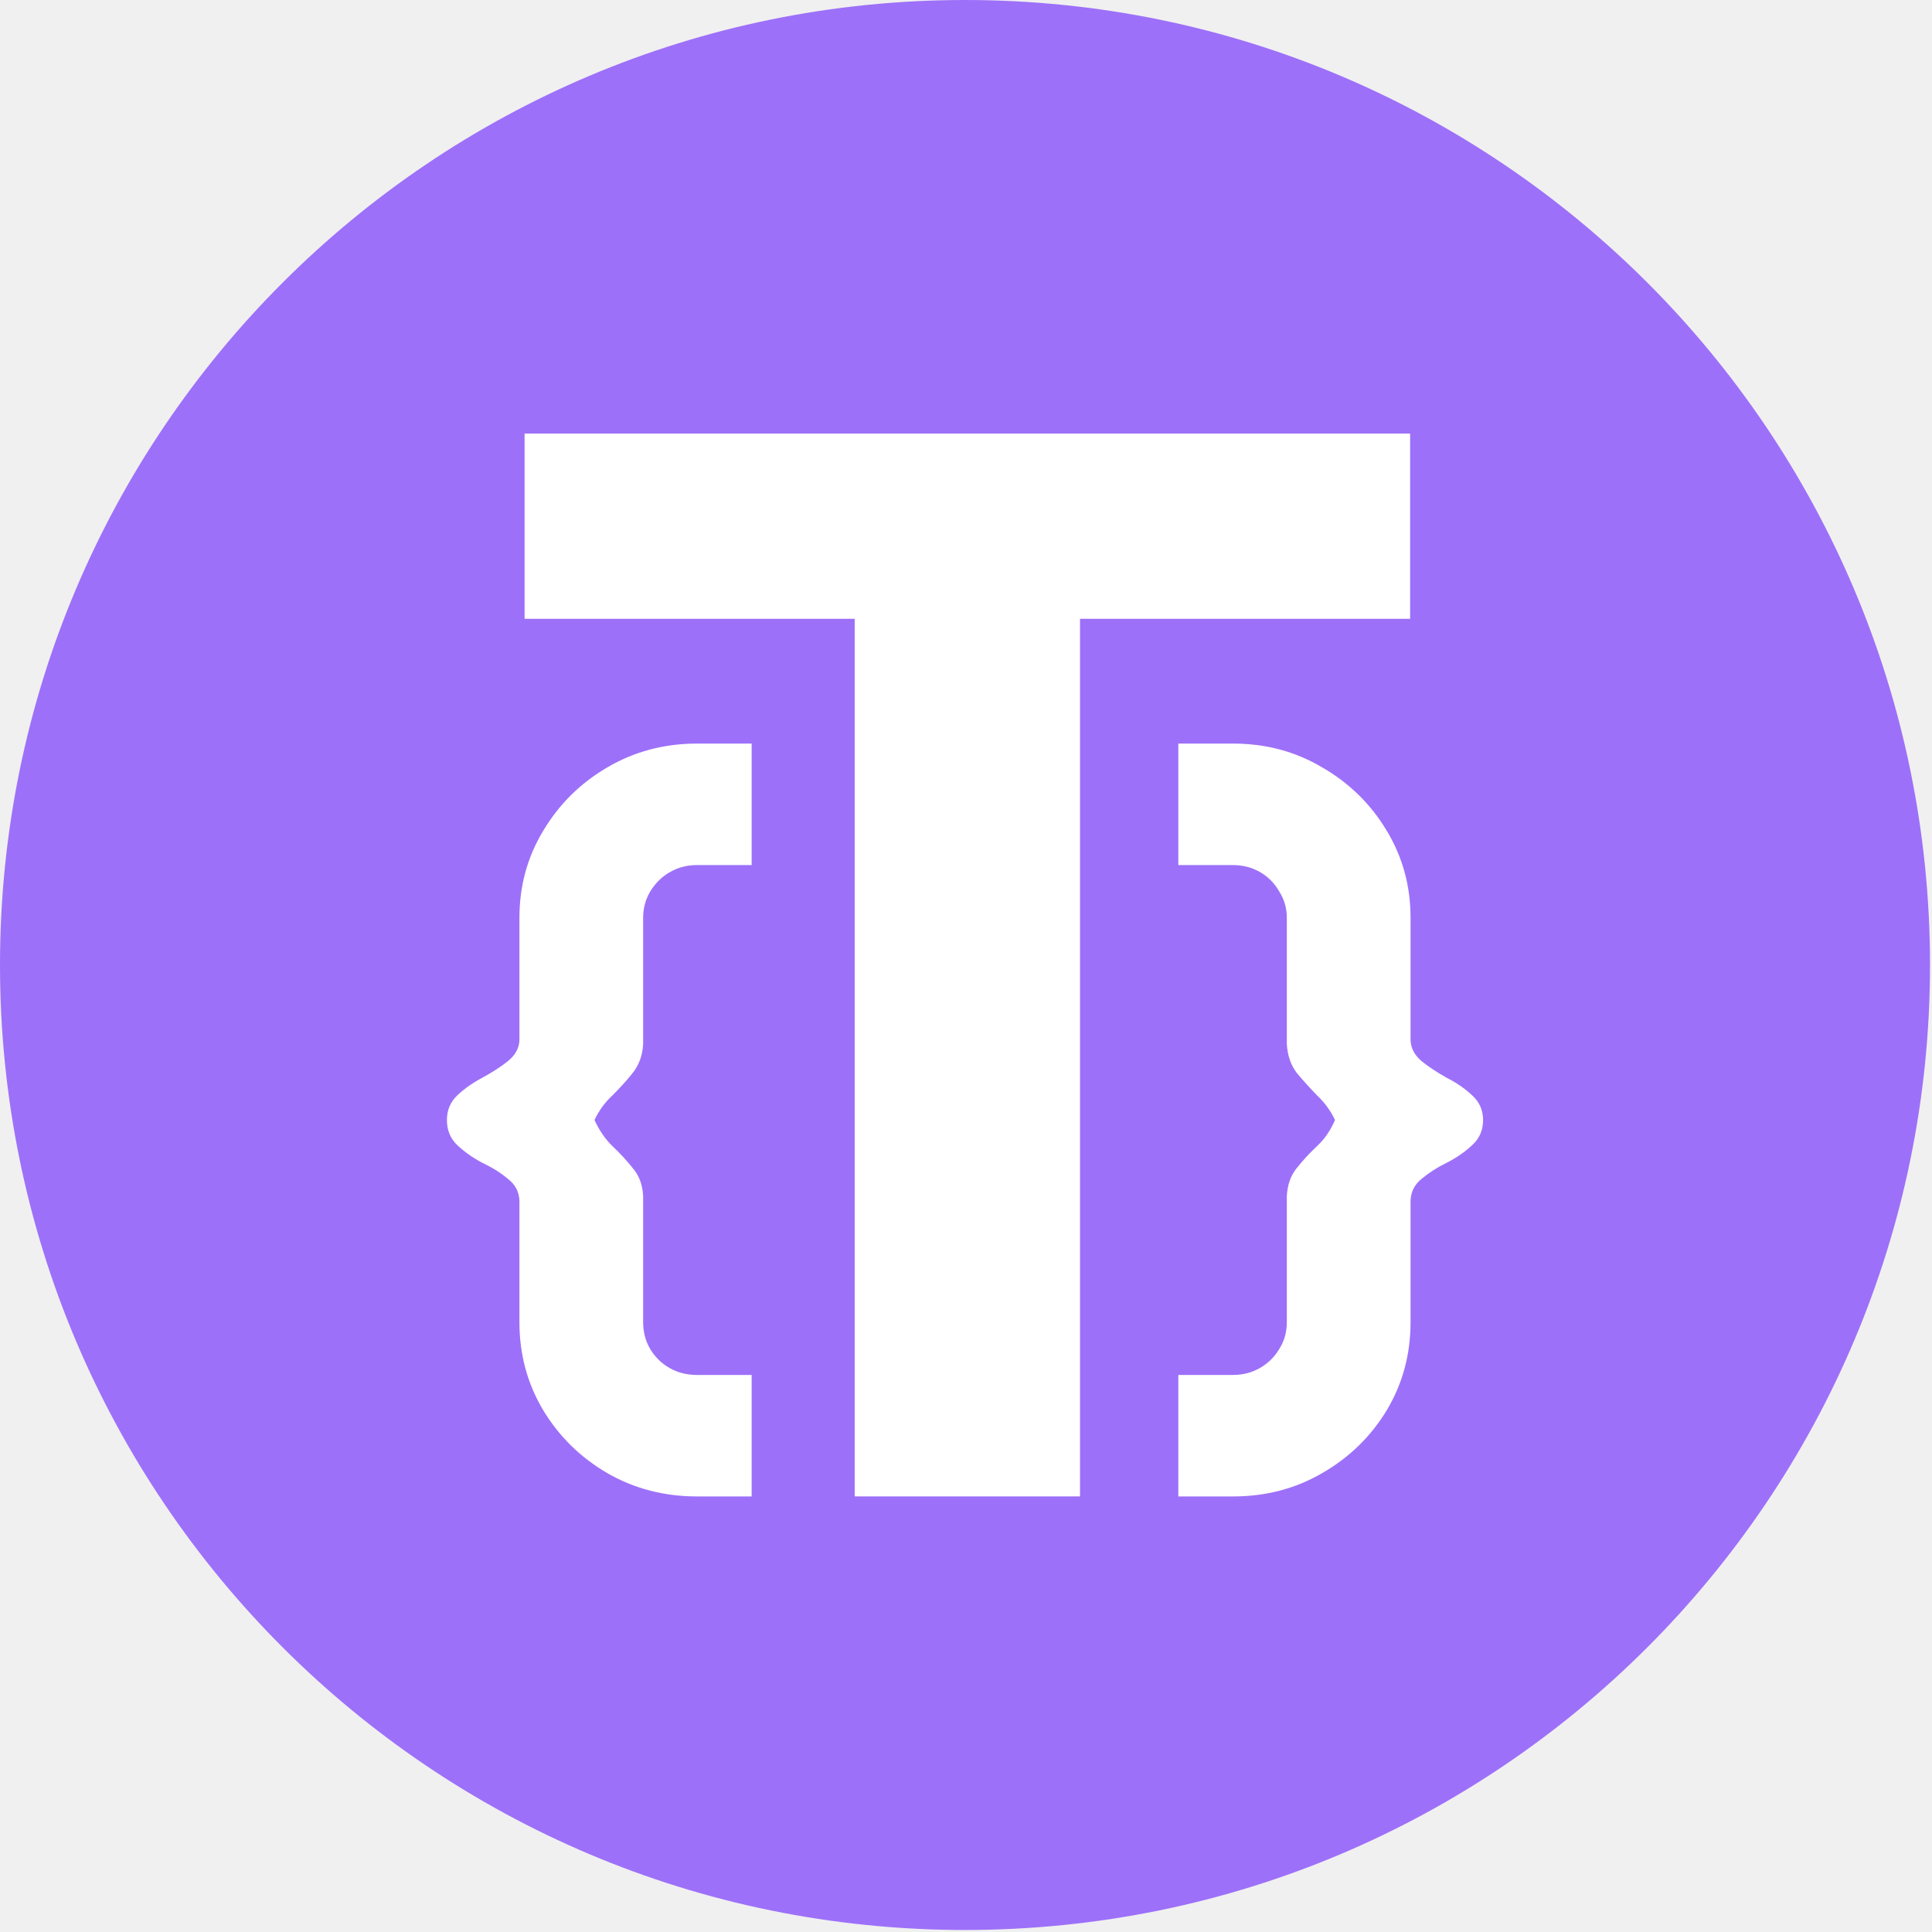
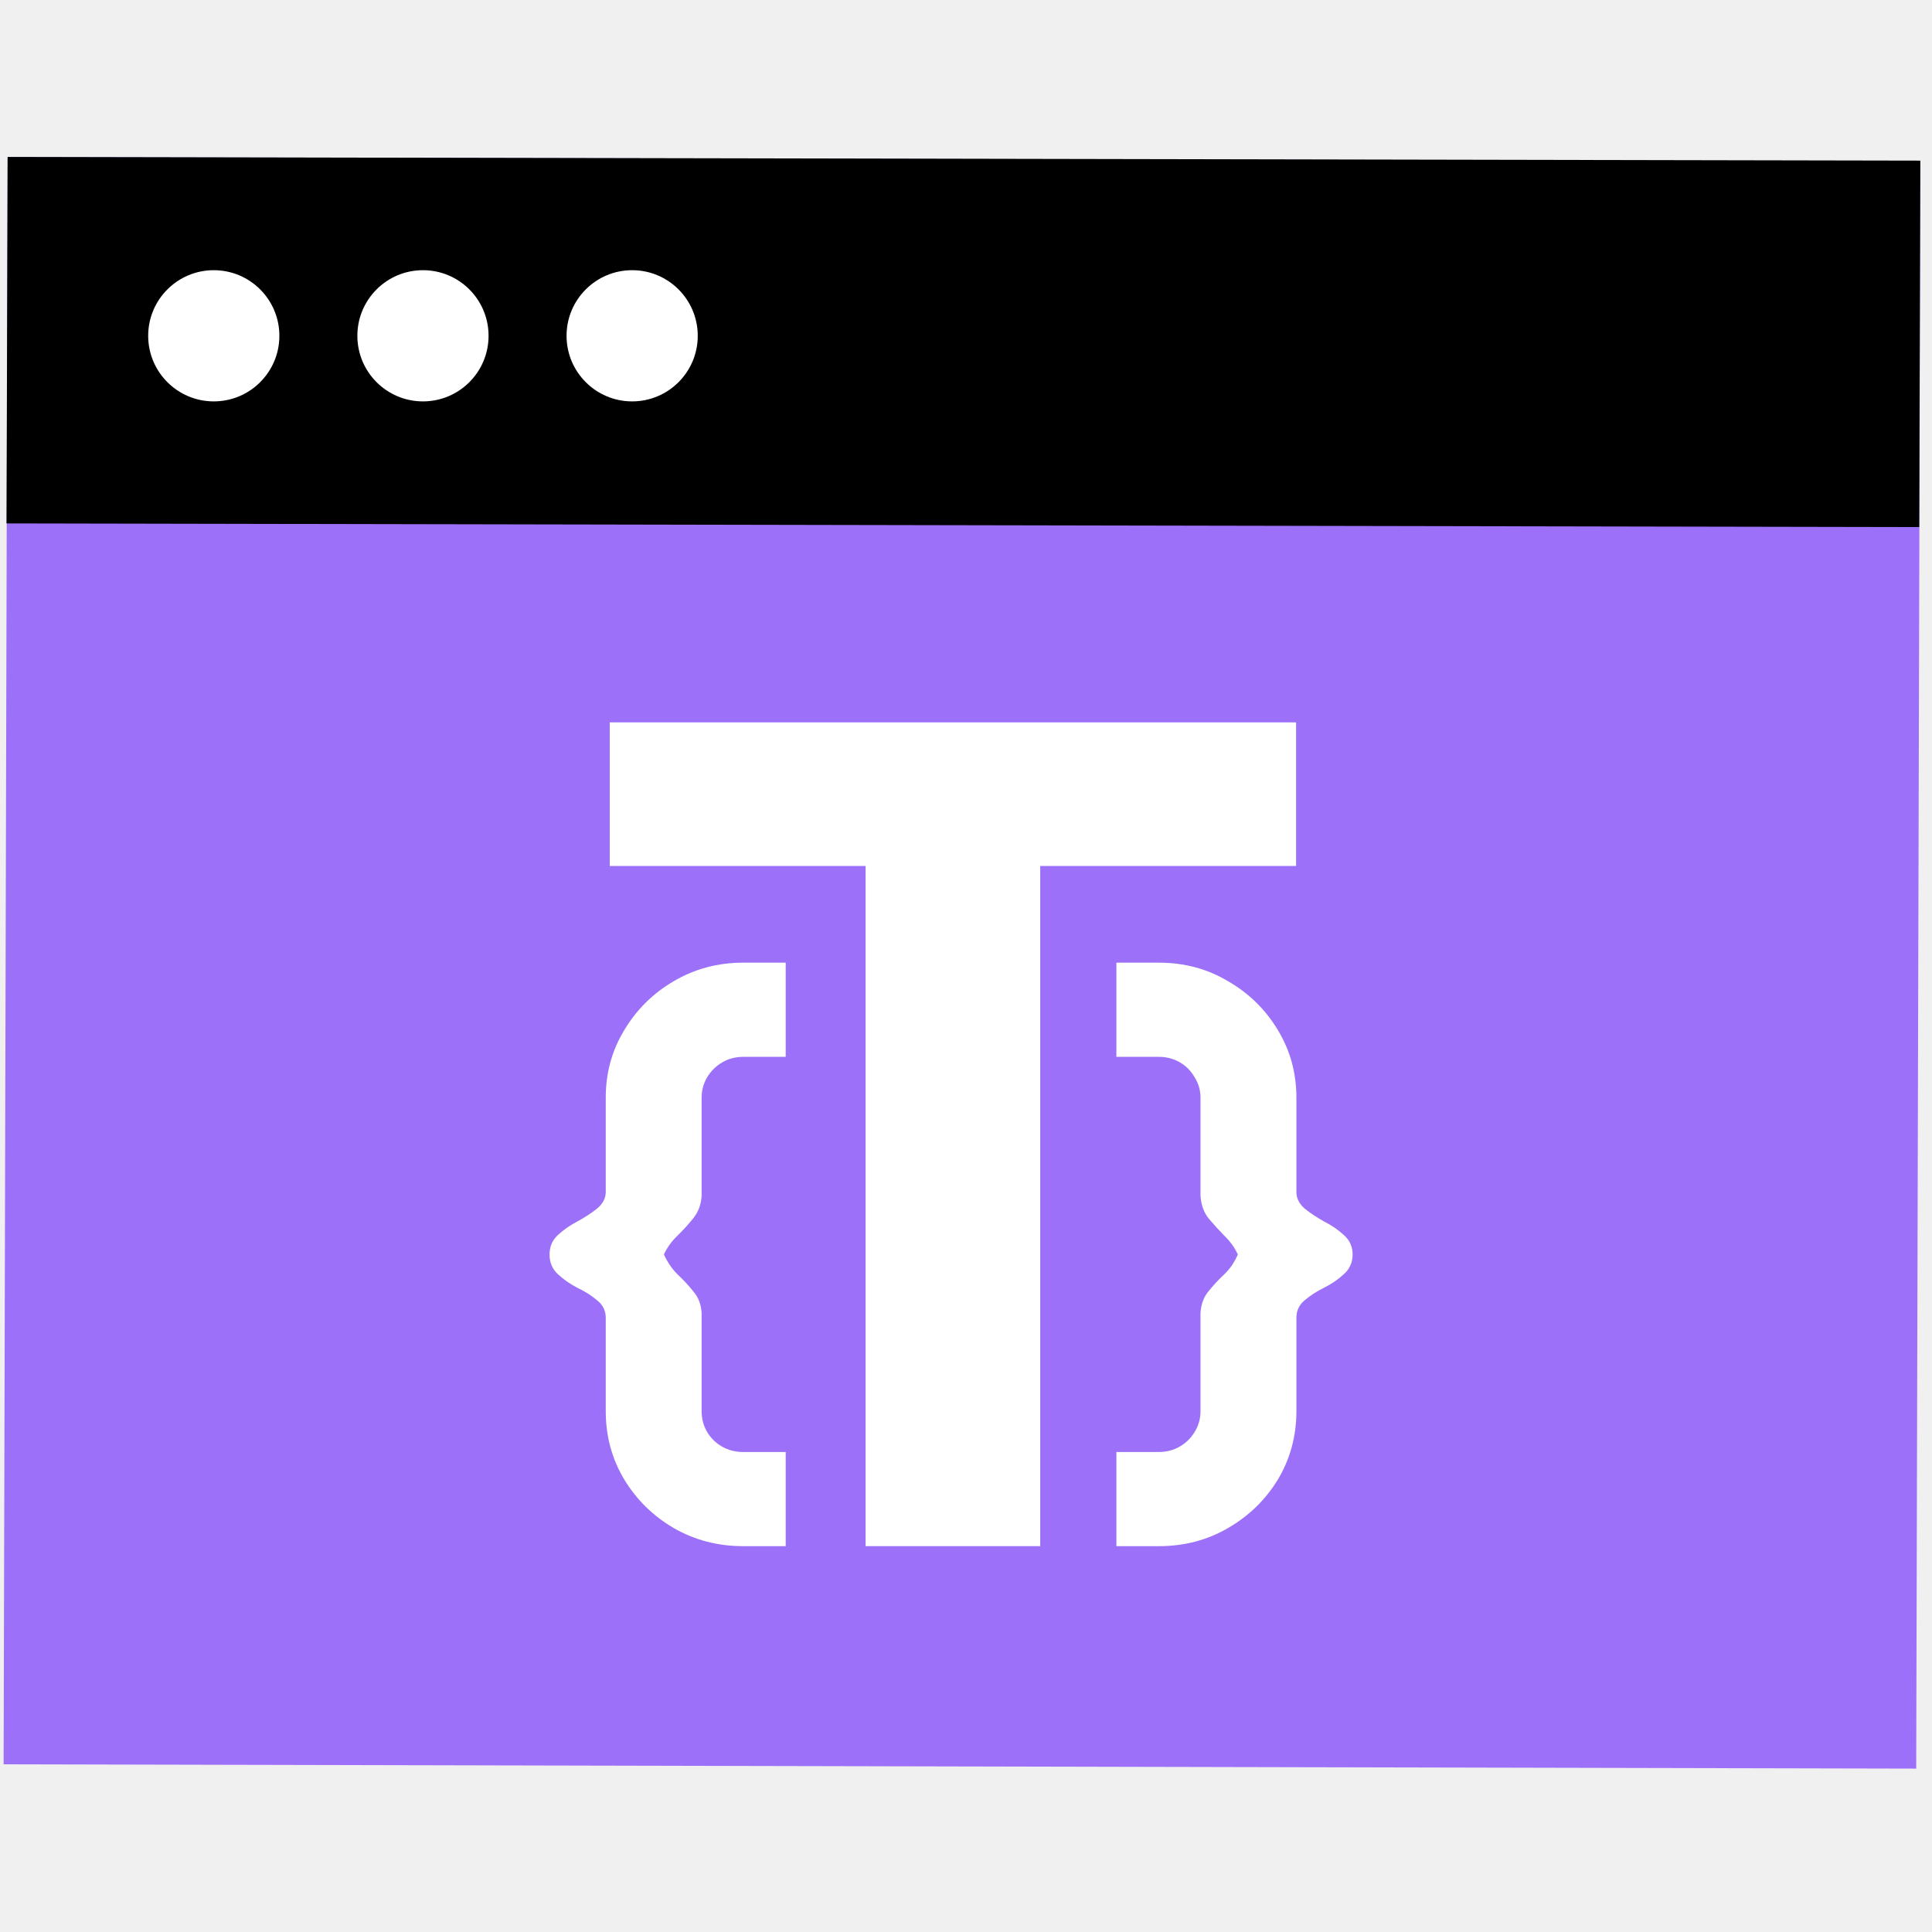
- <svg xmlns="http://www.w3.org/2000/svg" width="24" height="24" viewBox="0 0 96 96" fill="none">
-   <path d="M47.95 95.9C74.433 95.9 95.901 74.432 95.901 47.95C95.901 21.468 74.433 0 47.95 0C21.468 0 0 21.468 0 47.95C0 74.432 21.468 95.9 47.95 95.9Z" fill="#9D70F9" />
-   <path d="M34.628 74.357C32.999 74.357 31.512 73.969 30.168 73.194C28.841 72.419 27.783 71.38 26.994 70.077C26.204 68.757 25.81 67.297 25.81 65.697V59.661C25.793 59.215 25.6 58.852 25.23 58.572C24.877 58.275 24.458 58.011 23.97 57.78C23.5 57.533 23.089 57.244 22.736 56.914C22.383 56.584 22.207 56.164 22.207 55.653C22.207 55.158 22.383 54.745 22.736 54.416C23.089 54.086 23.5 53.797 23.97 53.55C24.458 53.286 24.877 53.014 25.23 52.733C25.6 52.436 25.793 52.09 25.81 51.694V45.608C25.81 44.024 26.204 42.581 26.994 41.278C27.783 39.958 28.841 38.911 30.168 38.136C31.512 37.344 32.999 36.948 34.628 36.948H37.349V42.985H34.628C34.141 42.985 33.696 43.101 33.293 43.331C32.889 43.562 32.562 43.884 32.31 44.296C32.075 44.692 31.957 45.129 31.957 45.608V51.892C31.924 52.453 31.747 52.931 31.428 53.327C31.126 53.706 30.79 54.077 30.42 54.44C30.051 54.787 29.757 55.191 29.539 55.653C29.774 56.164 30.068 56.593 30.42 56.939C30.79 57.285 31.126 57.648 31.428 58.028C31.747 58.391 31.924 58.852 31.957 59.413V65.697C31.957 66.192 32.075 66.638 32.31 67.034C32.545 67.429 32.864 67.743 33.267 67.974C33.671 68.205 34.124 68.32 34.628 68.32H37.349V74.357H34.628Z" fill="white" />
-   <path d="M58.55 74.357V68.32H61.272C61.759 68.32 62.204 68.205 62.607 67.974C63.01 67.743 63.329 67.429 63.564 67.034C63.816 66.638 63.942 66.192 63.942 65.697V59.413C63.976 58.852 64.144 58.391 64.446 58.028C64.748 57.648 65.084 57.285 65.454 56.939C65.823 56.593 66.117 56.164 66.336 55.653C66.117 55.191 65.823 54.787 65.454 54.44C65.101 54.077 64.765 53.706 64.446 53.327C64.144 52.931 63.976 52.453 63.942 51.892V45.608C63.942 45.129 63.816 44.692 63.564 44.296C63.329 43.884 63.01 43.562 62.607 43.331C62.204 43.101 61.759 42.985 61.272 42.985H58.55V36.948H61.272C62.901 36.948 64.379 37.344 65.706 38.136C67.05 38.911 68.116 39.958 68.906 41.278C69.695 42.581 70.09 44.024 70.09 45.608V51.694C70.107 52.09 70.291 52.436 70.644 52.733C70.997 53.014 71.408 53.286 71.879 53.55C72.366 53.797 72.786 54.086 73.138 54.416C73.508 54.745 73.693 55.158 73.693 55.653C73.693 56.164 73.508 56.584 73.138 56.914C72.786 57.244 72.366 57.533 71.879 57.78C71.408 58.011 70.997 58.275 70.644 58.572C70.291 58.852 70.107 59.215 70.09 59.661V65.697C70.09 67.297 69.695 68.757 68.906 70.077C68.116 71.38 67.05 72.419 65.706 73.194C64.379 73.969 62.901 74.357 61.272 74.357H58.55Z" fill="white" />
-   <path d="M26.066 30.748V21.543H70.068V30.748H53.665V74.355H42.469V30.748H26.066Z" fill="white" />
+ <svg xmlns="http://www.w3.org/2000/svg" width="24" height="24" viewBox="0 0 109 92" fill="none">
+   <path d="M0.431 0.355L108.341 0.597L108.109 91.282L0.204 91.04L0.431 0.355Z" fill="#9D70F9" />
+   <path d="M0.43 0.355L108.34 0.562L108.278 21.236L0.368 21.03L0.43 0.355Z" fill="black" />
+   <circle cx="12.061" cy="10.445" r="3.701" fill="white" />
+   <circle cx="23.863" cy="10.445" r="3.701" fill="white" />
+   <circle cx="35.665" cy="10.445" r="3.701" fill="white" />
+   <path d="M41.934 78.732C40.501 78.732 39.192 78.391 38.01 77.709C36.842 77.027 35.911 76.113 35.217 74.966C34.521 73.804 34.175 72.52 34.175 71.112V65.8C34.16 65.407 33.99 65.088 33.664 64.842C33.353 64.58 32.985 64.348 32.555 64.145C32.142 63.927 31.78 63.673 31.469 63.383C31.159 63.092 31.004 62.723 31.004 62.273C31.004 61.837 31.159 61.474 31.469 61.184C31.78 60.894 32.142 60.64 32.555 60.422C32.985 60.19 33.353 59.951 33.664 59.703C33.99 59.442 34.16 59.137 34.175 58.789V53.433C34.175 52.039 34.521 50.77 35.217 49.623C35.911 48.461 36.842 47.54 38.01 46.858C39.192 46.161 40.501 45.812 41.934 45.812H44.329V51.125H41.934C41.506 51.125 41.114 51.227 40.76 51.429C40.404 51.633 40.116 51.916 39.895 52.279C39.688 52.627 39.584 53.012 39.584 53.433V58.963C39.555 59.457 39.399 59.877 39.118 60.226C38.853 60.559 38.557 60.886 38.231 61.206C37.907 61.511 37.648 61.866 37.456 62.273C37.663 62.723 37.922 63.1 38.231 63.404C38.557 63.709 38.853 64.028 39.118 64.363C39.399 64.682 39.555 65.088 39.584 65.582V71.112C39.584 71.547 39.688 71.94 39.895 72.288C40.101 72.636 40.382 72.912 40.737 73.115C41.092 73.319 41.491 73.42 41.934 73.42H44.329V78.732H41.934Z" fill="white" />
+   <path d="M62.985 78.732V73.419H65.381C65.809 73.419 66.201 73.318 66.555 73.115C66.91 72.912 67.191 72.635 67.398 72.288C67.619 71.939 67.73 71.547 67.73 71.111V65.581C67.76 65.088 67.908 64.682 68.174 64.362C68.44 64.028 68.735 63.709 69.061 63.404C69.386 63.1 69.644 62.722 69.837 62.272C69.644 61.866 69.386 61.51 69.061 61.205C68.75 60.886 68.454 60.559 68.174 60.225C67.908 59.877 67.76 59.456 67.73 58.963V53.433C67.73 53.011 67.619 52.627 67.398 52.278C67.191 51.916 66.91 51.632 66.555 51.429C66.201 51.227 65.809 51.125 65.381 51.125H62.985V45.812H65.381C66.814 45.812 68.115 46.16 69.283 46.857C70.465 47.539 71.403 48.461 72.099 49.622C72.793 50.769 73.141 52.039 73.141 53.433V58.788C73.156 59.137 73.317 59.441 73.628 59.703C73.939 59.95 74.3 60.189 74.715 60.422C75.143 60.639 75.513 60.894 75.823 61.184C76.148 61.473 76.311 61.837 76.311 62.272C76.311 62.722 76.148 63.092 75.823 63.382C75.513 63.672 75.143 63.927 74.715 64.144C74.3 64.347 73.939 64.58 73.628 64.841C73.317 65.088 73.156 65.407 73.141 65.799V71.111C73.141 72.519 72.793 73.804 72.099 74.966C71.403 76.112 70.465 77.026 69.283 77.709C68.115 78.391 66.814 78.732 65.381 78.732H62.985Z" fill="white" />
+   <path d="M34.4 40.356V32.255H73.122V40.356H58.688V78.73H48.835V40.356H34.4Z" fill="white" />
</svg>
